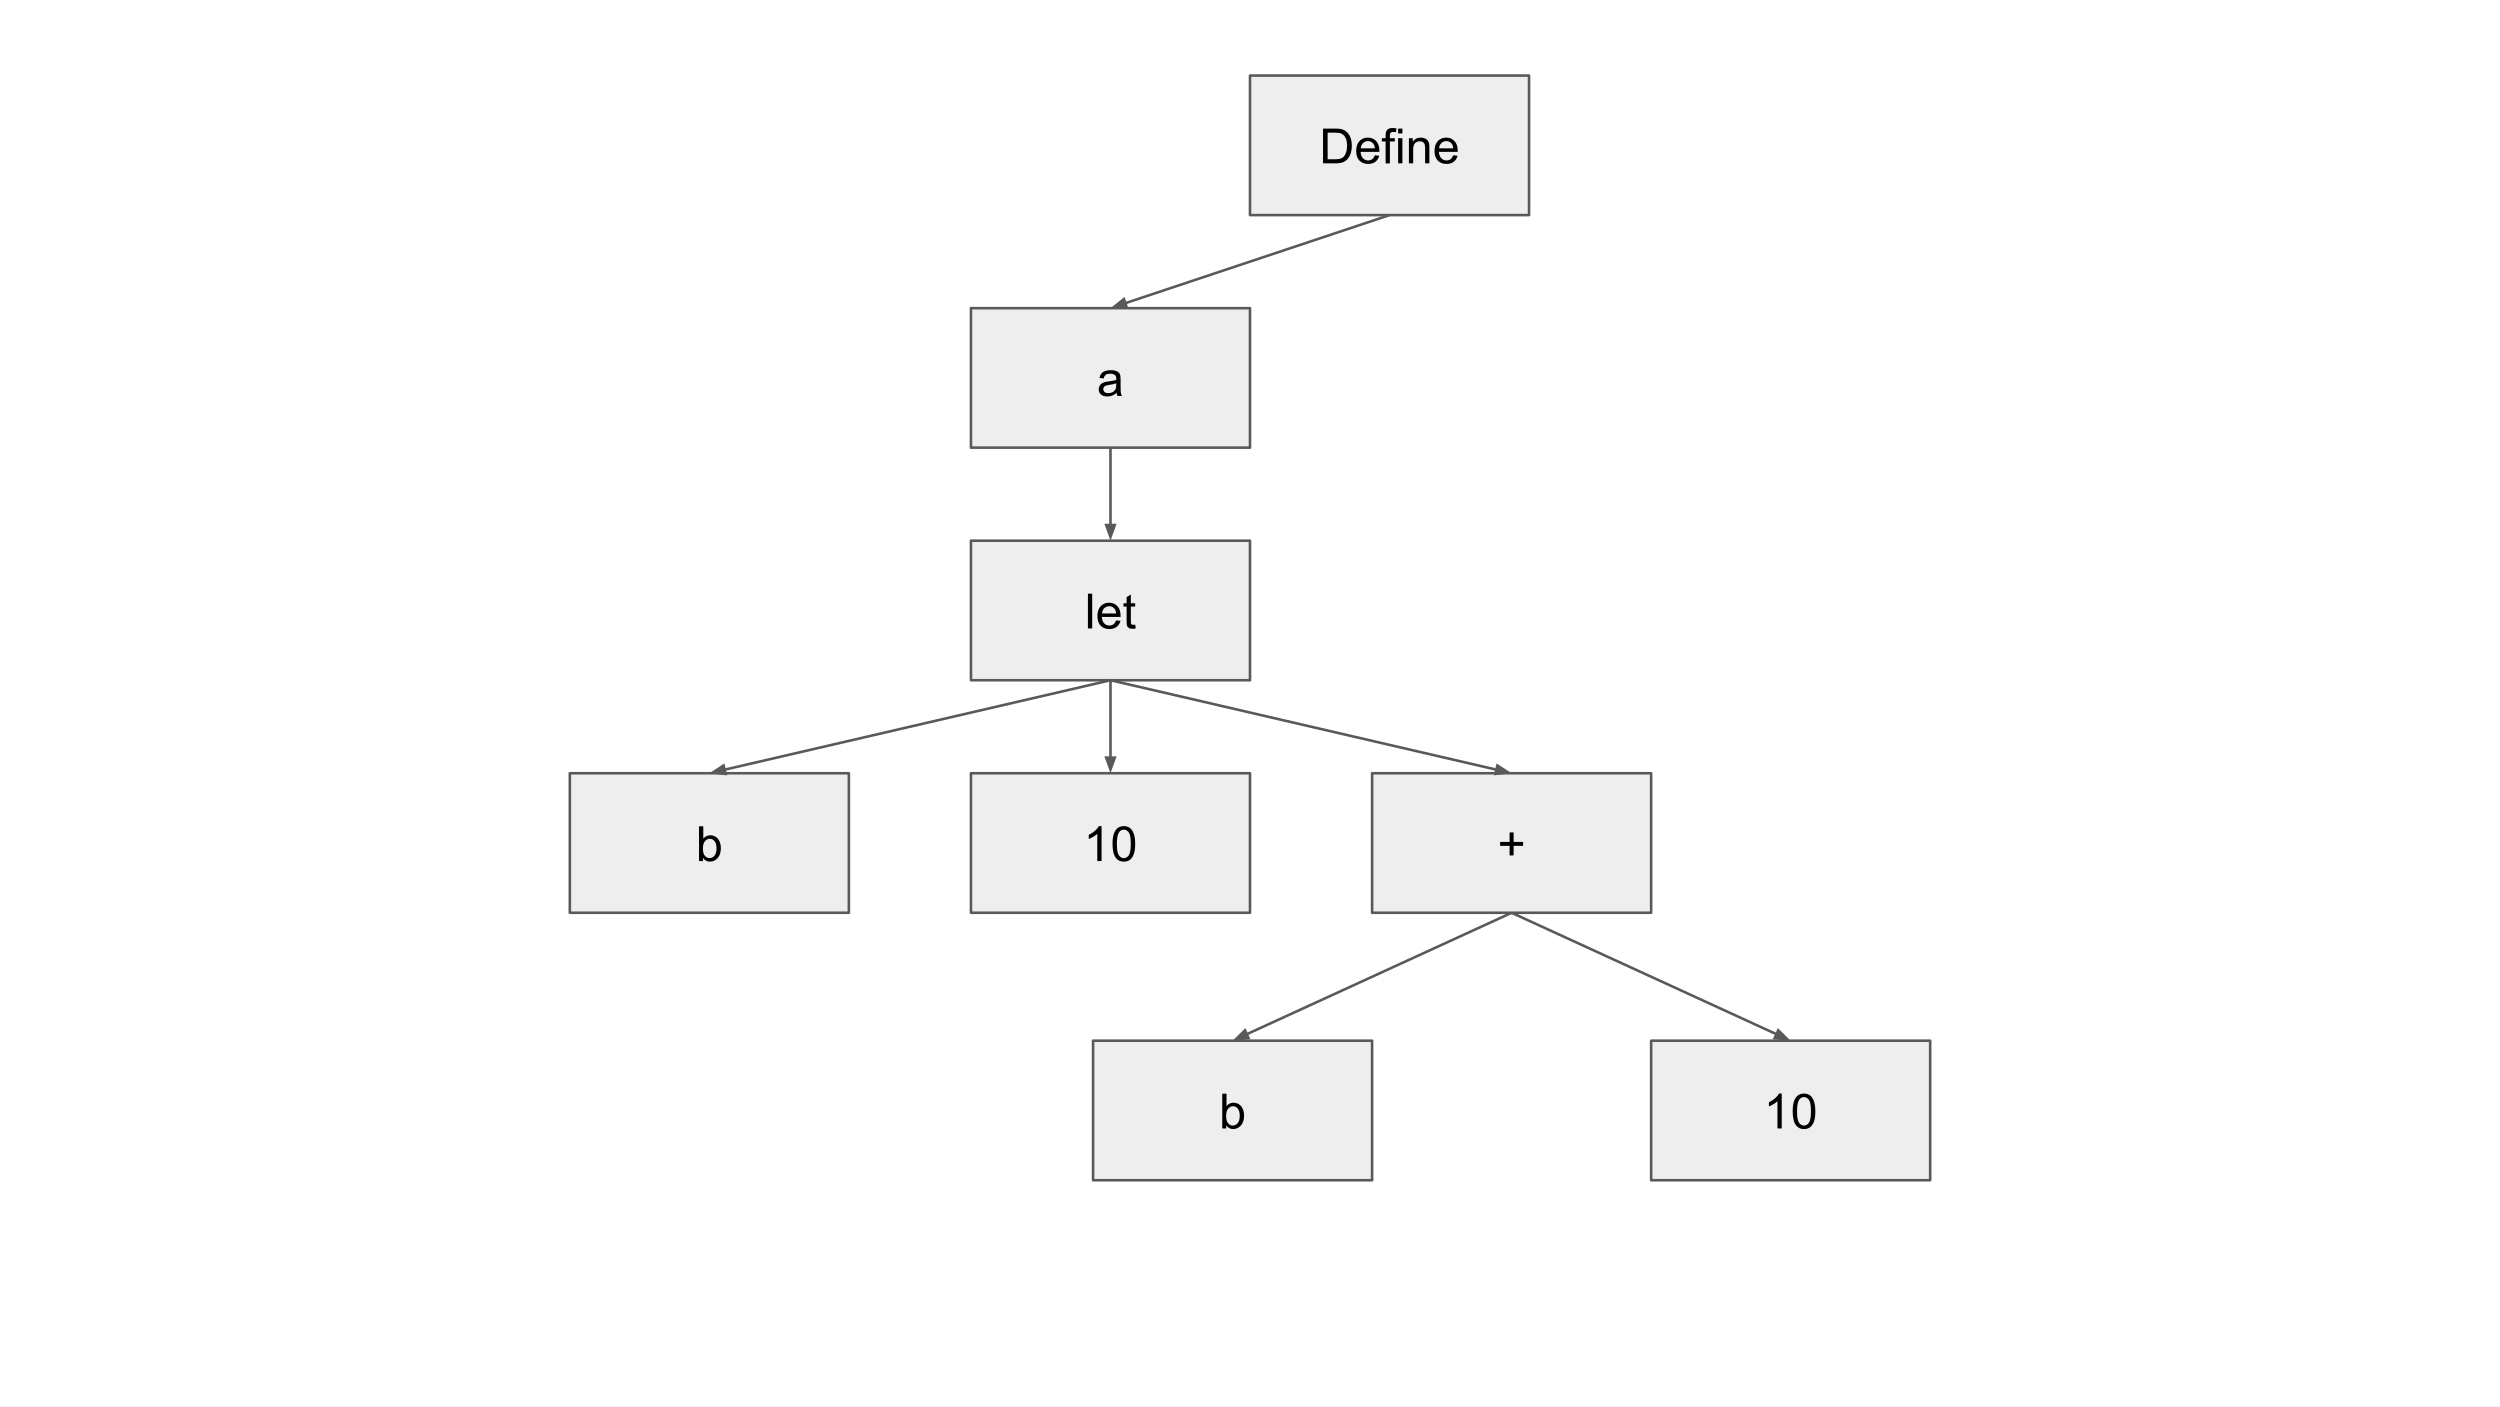
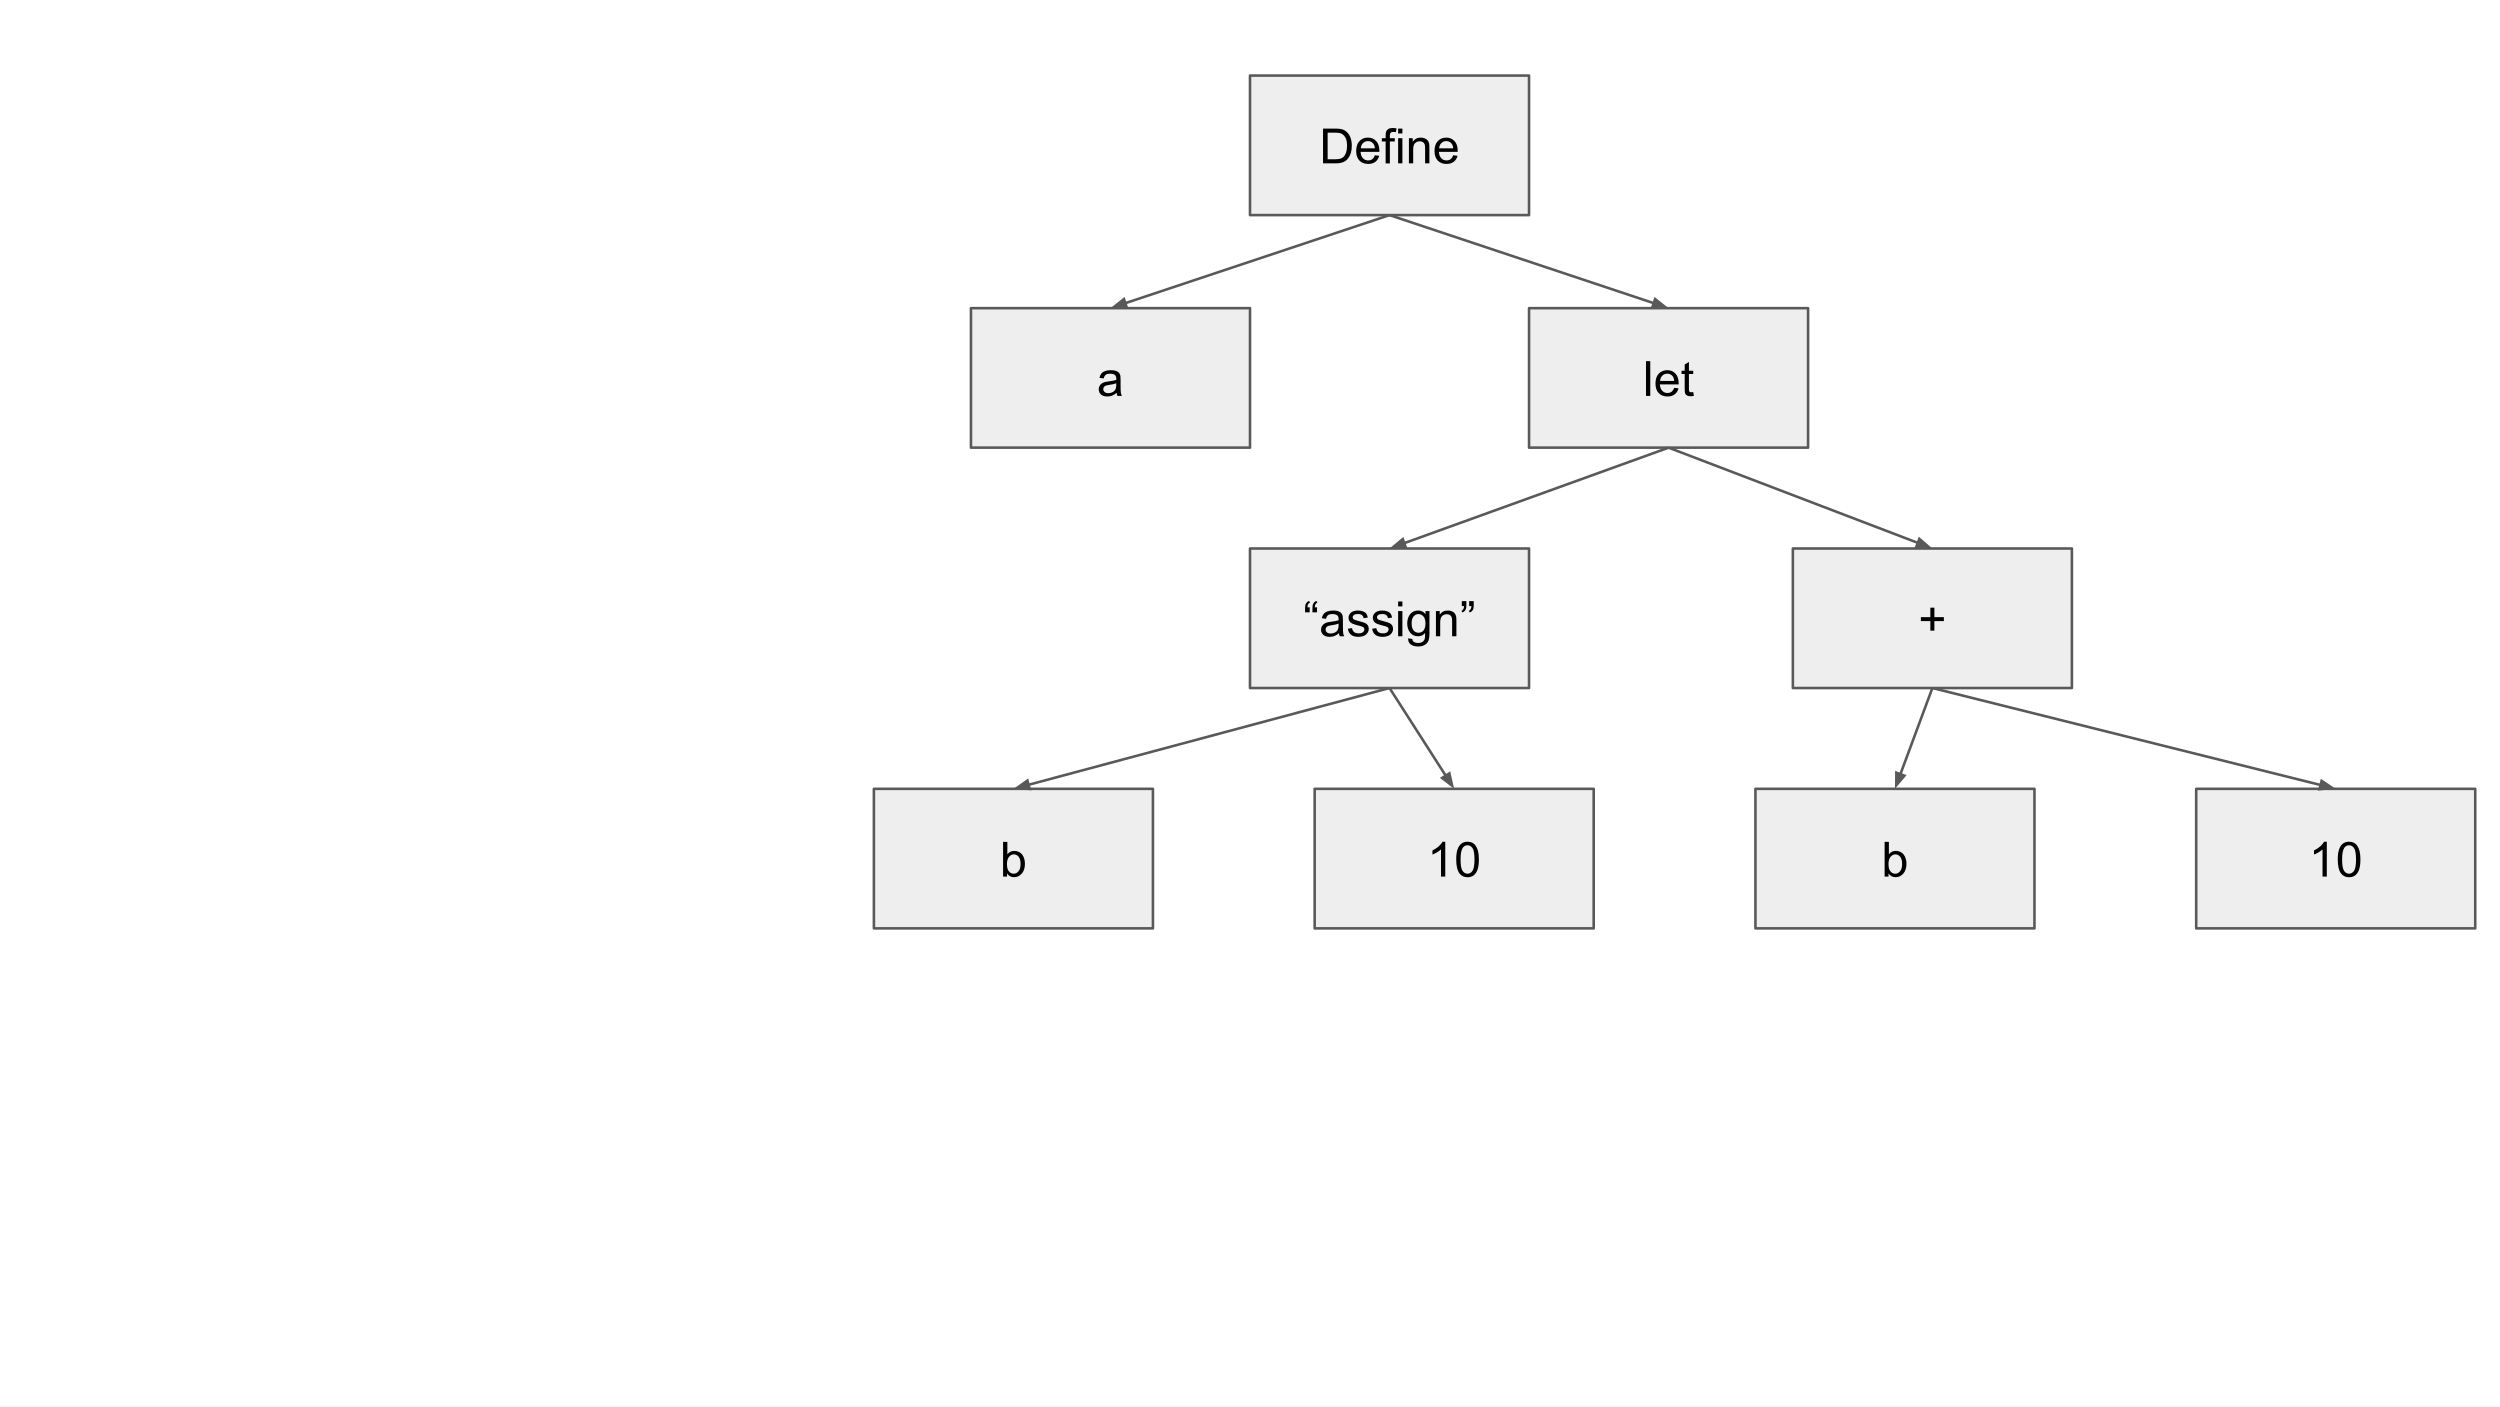
<svg xmlns="http://www.w3.org/2000/svg" version="1.1" viewBox="0.0 0.0 960.0 540.0" fill="none" stroke="none" stroke-linecap="square" stroke-miterlimit="10">
  <clipPath id="p.0">
    <path d="m0 0l960.0 0l0 540.0l-960.0 0l0 -540.0z" clip-rule="nonzero" />
  </clipPath>
  <g clip-path="url(#p.0)">
    <path fill="#ffffff" d="m0 0l960.0 0l0 540.0l-960.0 0z" fill-rule="evenodd" />
    <path fill="#eeeeee" d="m480.0 29.024l107.15 0l0 53.575l-107.15 0z" fill-rule="evenodd" />
    <path stroke="#595959" stroke-width="1.0" stroke-linejoin="round" stroke-linecap="butt" d="m480.0 29.024l107.15 0l0 53.575l-107.15 0z" fill-rule="evenodd" />
    <path fill="#000000" d="m508.048 62.731l0 -13.359l4.609 0q1.547 0 2.375 0.203q1.141 0.25 1.953 0.953q1.062 0.891 1.578 2.281q0.531 1.391 0.531 3.172q0 1.516 -0.359 2.703q-0.359 1.172 -0.922 1.938q-0.547 0.766 -1.203 1.219q-0.656 0.438 -1.594 0.672q-0.938 0.219 -2.141 0.219l-4.828 0zm1.766 -1.578l2.859 0q1.312 0 2.062 -0.234q0.75 -0.25 1.203 -0.703q0.625 -0.625 0.969 -1.688q0.359 -1.062 0.359 -2.578q0 -2.094 -0.688 -3.219q-0.688 -1.125 -1.672 -1.5q-0.703 -0.281 -2.281 -0.281l-2.813 0l0 10.203zm18.129 -1.531l1.688 0.203q-0.406 1.484 -1.484 2.312q-1.078 0.812 -2.766 0.812q-2.125 0 -3.375 -1.297q-1.234 -1.312 -1.234 -3.672q0 -2.453 1.25 -3.797q1.266 -1.344 3.266 -1.344q1.938 0 3.156 1.328q1.234 1.312 1.234 3.703q0 0.156 0 0.438l-7.219 0q0.094 1.594 0.906 2.453q0.812 0.844 2.016 0.844q0.906 0 1.547 -0.469q0.641 -0.484 1.016 -1.516zm-5.391 -2.656l5.406 0q-0.109 -1.219 -0.625 -1.828q-0.781 -0.953 -2.031 -0.953q-1.125 0 -1.906 0.766q-0.766 0.75 -0.844 2.016zm9.532 5.766l0 -8.406l-1.453 0l0 -1.266l1.453 0l0 -1.031q0 -0.969 0.172 -1.453q0.234 -0.641 0.828 -1.031q0.594 -0.391 1.672 -0.391q0.688 0 1.531 0.156l-0.25 1.438q-0.5 -0.094 -0.953 -0.094q-0.75 0 -1.062 0.328q-0.312 0.312 -0.312 1.188l0 0.891l1.891 0l0 1.266l-1.891 0l0 8.406l-1.625 0zm4.793 -11.469l0 -1.891l1.641 0l0 1.891l-1.641 0zm0 11.469l0 -9.672l1.641 0l0 9.672l-1.641 0zm4.145 0l0 -9.672l1.469 0l0 1.375q1.062 -1.594 3.078 -1.594q0.875 0 1.609 0.312q0.734 0.312 1.094 0.828q0.375 0.5 0.516 1.203q0.094 0.453 0.094 1.594l0 5.953l-1.641 0l0 -5.891q0 -1.0 -0.203 -1.484q-0.188 -0.5 -0.672 -0.797q-0.484 -0.297 -1.141 -0.297q-1.047 0 -1.812 0.672q-0.75 0.656 -0.75 2.516l0 5.281l-1.641 0zm17.001 -3.109l1.688 0.203q-0.406 1.484 -1.484 2.312q-1.078 0.812 -2.766 0.812q-2.125 0 -3.375 -1.297q-1.234 -1.312 -1.234 -3.672q0 -2.453 1.25 -3.797q1.266 -1.344 3.266 -1.344q1.938 0 3.156 1.328q1.234 1.312 1.234 3.703q0 0.156 0 0.438l-7.219 0q0.094 1.594 0.906 2.453q0.812 0.844 2.016 0.844q0.906 0 1.547 -0.469q0.641 -0.484 1.016 -1.516zm-5.391 -2.656l5.406 0q-0.109 -1.219 -0.625 -1.828q-0.781 -0.953 -2.031 -0.953q-1.125 0 -1.906 0.766q-0.766 0.75 -0.844 2.016z" fill-rule="nonzero" />
    <path fill="#eeeeee" d="m372.85 118.325l107.15 0l0 53.575l-107.15 0z" fill-rule="evenodd" />
    <path stroke="#595959" stroke-width="1.0" stroke-linejoin="round" stroke-linecap="butt" d="m372.85 118.325l107.15 0l0 53.575l-107.15 0z" fill-rule="evenodd" />
    <path fill="#000000" d="m428.784 150.845q-0.922 0.766 -1.766 1.094q-0.828 0.312 -1.797 0.312q-1.594 0 -2.453 -0.781q-0.859 -0.781 -0.859 -1.984q0 -0.719 0.328 -1.297q0.328 -0.594 0.844 -0.938q0.531 -0.359 1.188 -0.547q0.469 -0.125 1.453 -0.25q1.984 -0.234 2.922 -0.562q0.016 -0.344 0.016 -0.422q0 -1.0 -0.469 -1.422q-0.625 -0.547 -1.875 -0.547q-1.156 0 -1.703 0.406q-0.547 0.406 -0.812 1.422l-1.609 -0.219q0.219 -1.016 0.719 -1.641q0.5 -0.641 1.453 -0.984q0.953 -0.344 2.188 -0.344q1.25 0 2.016 0.297q0.781 0.281 1.141 0.734q0.375 0.438 0.516 1.109q0.078 0.422 0.078 1.516l0 2.188q0 2.281 0.109 2.891q0.109 0.594 0.406 1.156l-1.703 0q-0.266 -0.516 -0.328 -1.188zm-0.141 -3.672q-0.891 0.375 -2.672 0.625q-1.016 0.141 -1.438 0.328q-0.422 0.188 -0.656 0.531q-0.219 0.344 -0.219 0.781q0 0.656 0.5 1.094q0.5 0.438 1.453 0.438q0.938 0 1.672 -0.406q0.75 -0.422 1.094 -1.141q0.266 -0.562 0.266 -1.641l0 -0.609z" fill-rule="nonzero" />
-     <path fill="#eeeeee" d="m372.85 207.627l107.15 0l0 53.575l-107.15 0z" fill-rule="evenodd" />
-     <path stroke="#595959" stroke-width="1.0" stroke-linejoin="round" stroke-linecap="butt" d="m372.85 207.627l107.15 0l0 53.575l-107.15 0z" fill-rule="evenodd" />
-     <path fill="#000000" d="m417.761 241.335l0 -13.359l1.641 0l0 13.359l-1.641 0zm10.817 -3.109l1.688 0.203q-0.406 1.484 -1.484 2.312q-1.078 0.812 -2.766 0.812q-2.125 0 -3.375 -1.297q-1.234 -1.312 -1.234 -3.672q0 -2.453 1.25 -3.797q1.266 -1.344 3.266 -1.344q1.938 0 3.156 1.328q1.234 1.312 1.234 3.703q0 0.156 0 0.438l-7.219 0q0.094 1.594 0.906 2.453q0.812 0.844 2.016 0.844q0.906 0 1.547 -0.469q0.641 -0.484 1.016 -1.516zm-5.391 -2.656l5.406 0q-0.109 -1.219 -0.625 -1.828q-0.781 -0.953 -2.031 -0.953q-1.125 0 -1.906 0.766q-0.766 0.75 -0.844 2.016zm12.719 4.297l0.234 1.453q-0.688 0.141 -1.234 0.141q-0.891 0 -1.391 -0.281q-0.484 -0.281 -0.688 -0.734q-0.203 -0.469 -0.203 -1.938l0 -5.578l-1.203 0l0 -1.266l1.203 0l0 -2.391l1.625 -0.984l0 3.375l1.656 0l0 1.266l-1.656 0l0 5.672q0 0.688 0.078 0.891q0.094 0.203 0.281 0.328q0.203 0.109 0.578 0.109q0.266 0 0.719 -0.062z" fill-rule="nonzero" />
-     <path fill="#eeeeee" d="m218.816 296.929l107.15 0l0 53.575l-107.15 0z" fill-rule="evenodd" />
-     <path stroke="#595959" stroke-width="1.0" stroke-linejoin="round" stroke-linecap="butt" d="m218.816 296.929l107.15 0l0 53.575l-107.15 0z" fill-rule="evenodd" />
-     <path fill="#000000" d="m269.938 330.637l-1.516 0l0 -13.359l1.641 0l0 4.766q1.047 -1.297 2.656 -1.297q0.891 0 1.688 0.359q0.797 0.359 1.312 1.016q0.516 0.641 0.797 1.562q0.297 0.922 0.297 1.969q0 2.484 -1.234 3.844q-1.219 1.359 -2.953 1.359q-1.703 0 -2.688 -1.438l0 1.219zm-0.016 -4.906q0 1.734 0.484 2.516q0.766 1.266 2.094 1.266q1.078 0 1.859 -0.938q0.781 -0.938 0.781 -2.781q0 -1.891 -0.75 -2.797q-0.75 -0.906 -1.828 -0.906q-1.062 0 -1.859 0.938q-0.781 0.938 -0.781 2.703z" fill-rule="nonzero" />
-     <path fill="#eeeeee" d="m372.85 296.929l107.15 0l0 53.575l-107.15 0z" fill-rule="evenodd" />
-     <path stroke="#595959" stroke-width="1.0" stroke-linejoin="round" stroke-linecap="butt" d="m372.85 296.929l107.15 0l0 53.575l-107.15 0z" fill-rule="evenodd" />
-     <path fill="#000000" d="m423.003 330.637l-1.641 0l0 -10.453q-0.594 0.562 -1.562 1.141q-0.953 0.562 -1.719 0.844l0 -1.594q1.375 -0.641 2.406 -1.562q1.031 -0.922 1.453 -1.781l1.062 0l0 13.406zm4.204 -6.594q0 -2.359 0.484 -3.797q0.484 -1.453 1.438 -2.234q0.969 -0.781 2.422 -0.781q1.078 0 1.891 0.438q0.812 0.422 1.328 1.25q0.531 0.812 0.828 1.984q0.312 1.156 0.312 3.141q0 2.359 -0.484 3.812q-0.484 1.438 -1.453 2.234q-0.953 0.781 -2.422 0.781q-1.922 0 -3.031 -1.391q-1.312 -1.672 -1.312 -5.438zm1.672 0q0 3.297 0.766 4.391q0.781 1.078 1.906 1.078q1.141 0 1.906 -1.094q0.766 -1.094 0.766 -4.375q0 -3.297 -0.766 -4.375q-0.766 -1.078 -1.922 -1.078q-1.125 0 -1.797 0.953q-0.859 1.219 -0.859 4.5z" fill-rule="nonzero" />
-     <path fill="#eeeeee" d="m526.885 296.929l107.15 0l0 53.575l-107.15 0z" fill-rule="evenodd" />
-     <path stroke="#595959" stroke-width="1.0" stroke-linejoin="round" stroke-linecap="butt" d="m526.885 296.929l107.15 0l0 53.575l-107.15 0z" fill-rule="evenodd" />
-     <path fill="#000000" d="m579.684 328.48l0 -3.672l-3.641 0l0 -1.516l3.641 0l0 -3.641l1.547 0l0 3.641l3.641 0l0 1.516l-3.641 0l0 3.672l-1.547 0z" fill-rule="nonzero" />
-     <path fill="#eeeeee" d="m419.735 399.627l107.15 0l0 53.575l-107.15 0z" fill-rule="evenodd" />
-     <path stroke="#595959" stroke-width="1.0" stroke-linejoin="round" stroke-linecap="butt" d="m419.735 399.627l107.15 0l0 53.575l-107.15 0z" fill-rule="evenodd" />
-     <path fill="#000000" d="m470.856 433.335l-1.516 0l0 -13.359l1.641 0l0 4.766q1.047 -1.297 2.656 -1.297q0.891 0 1.688 0.359q0.797 0.359 1.312 1.016q0.516 0.641 0.797 1.562q0.297 0.922 0.297 1.969q0 2.484 -1.234 3.844q-1.219 1.359 -2.953 1.359q-1.703 0 -2.688 -1.438l0 1.219zm-0.016 -4.906q0 1.734 0.484 2.516q0.766 1.266 2.094 1.266q1.078 0 1.859 -0.938q0.781 -0.938 0.781 -2.781q0 -1.891 -0.75 -2.797q-0.75 -0.906 -1.828 -0.906q-1.062 0 -1.859 0.938q-0.781 0.938 -0.781 2.703z" fill-rule="nonzero" />
-     <path fill="#eeeeee" d="m634.034 399.627l107.15 0l0 53.575l-107.15 0z" fill-rule="evenodd" />
-     <path stroke="#595959" stroke-width="1.0" stroke-linejoin="round" stroke-linecap="butt" d="m634.034 399.627l107.15 0l0 53.575l-107.15 0z" fill-rule="evenodd" />
-     <path fill="#000000" d="m684.186 433.335l-1.641 0l0 -10.453q-0.594 0.562 -1.562 1.141q-0.953 0.562 -1.719 0.844l0 -1.594q1.375 -0.641 2.406 -1.562q1.031 -0.922 1.453 -1.781l1.062 0l0 13.406zm4.204 -6.594q0 -2.359 0.484 -3.797q0.484 -1.453 1.438 -2.234q0.969 -0.781 2.422 -0.781q1.078 0 1.891 0.438q0.812 0.422 1.328 1.25q0.531 0.812 0.828 1.984q0.312 1.156 0.312 3.141q0 2.359 -0.484 3.812q-0.484 1.438 -1.453 2.234q-0.953 0.781 -2.422 0.781q-1.922 0 -3.031 -1.391q-1.312 -1.672 -1.312 -5.438zm1.672 0q0 3.297 0.766 4.391q0.781 1.078 1.906 1.078q1.141 0 1.906 -1.094q0.766 -1.094 0.766 -4.375q0 -3.297 -0.766 -4.375q-0.766 -1.078 -1.922 -1.078q-1.125 0 -1.797 0.953q-0.859 1.219 -0.859 4.5z" fill-rule="nonzero" />
+     <path fill="#eeeeee" d="m587.15 118.325l107.15 0l0 53.575l-107.15 0z" fill-rule="evenodd" />
+     <path stroke="#595959" stroke-width="1.0" stroke-linejoin="round" stroke-linecap="butt" d="m587.15 118.325l107.15 0l0 53.575l-107.15 0z" fill-rule="evenodd" />
+     <path fill="#000000" d="m632.06 152.033l0 -13.359l1.641 0l0 13.359l-1.641 0zm10.817 -3.109l1.688 0.203q-0.406 1.484 -1.484 2.312q-1.078 0.812 -2.766 0.812q-2.125 0 -3.375 -1.297q-1.234 -1.312 -1.234 -3.672q0 -2.453 1.25 -3.797q1.266 -1.344 3.266 -1.344q1.938 0 3.156 1.328q1.234 1.312 1.234 3.703q0 0.156 0 0.438l-7.219 0q0.094 1.594 0.906 2.453q0.812 0.844 2.016 0.844q0.906 0 1.547 -0.469q0.641 -0.484 1.016 -1.516zm-5.391 -2.656l5.406 0q-0.109 -1.219 -0.625 -1.828q-0.781 -0.953 -2.031 -0.953q-1.125 0 -1.906 0.766q-0.766 0.75 -0.844 2.016zm12.719 4.297l0.234 1.453q-0.688 0.141 -1.234 0.141q-0.891 0 -1.391 -0.281q-0.484 -0.281 -0.688 -0.734q-0.203 -0.469 -0.203 -1.938l0 -5.578l-1.203 0l0 -1.266l1.203 0l0 -2.391l1.625 -0.984l0 3.375l1.656 0l0 1.266l-1.656 0l0 5.672q0 0.688 0.078 0.891q0.094 0.203 0.281 0.328q0.203 0.109 0.578 0.109q0.266 0 0.719 -0.062z" fill-rule="nonzero" />
+     <path fill="#eeeeee" d="m480.0 210.622l107.15 0l0 53.575l-107.15 0z" fill-rule="evenodd" />
+     <path stroke="#595959" stroke-width="1.0" stroke-linejoin="round" stroke-linecap="butt" d="m480.0 210.622l107.15 0l0 53.575l-107.15 0z" fill-rule="evenodd" />
+     <path fill="#000000" d="m502.914 233.22l0 1.906l-1.766 0l0 -1.516q0 -1.219 0.297 -1.766q0.391 -0.719 1.219 -1.094l0.391 0.641q-0.5 0.203 -0.734 0.625q-0.234 0.406 -0.266 1.203l0.859 0zm2.828 0l0 1.906l-1.766 0l0 -1.516q0 -1.219 0.297 -1.766q0.375 -0.719 1.203 -1.094l0.406 0.641q-0.5 0.203 -0.734 0.625q-0.234 0.406 -0.266 1.203l0.859 0zm8.416 9.922q-0.922 0.766 -1.766 1.094q-0.828 0.312 -1.797 0.312q-1.594 0 -2.453 -0.781q-0.859 -0.781 -0.859 -1.984q0 -0.719 0.328 -1.297q0.328 -0.594 0.844 -0.938q0.531 -0.359 1.188 -0.547q0.469 -0.125 1.453 -0.25q1.984 -0.234 2.922 -0.562q0.016 -0.344 0.016 -0.422q0 -1.0 -0.469 -1.422q-0.625 -0.547 -1.875 -0.547q-1.156 0 -1.703 0.406q-0.547 0.406 -0.812 1.422l-1.609 -0.219q0.219 -1.016 0.719 -1.641q0.5 -0.641 1.453 -0.984q0.953 -0.344 2.188 -0.344q1.25 0 2.016 0.297q0.781 0.281 1.141 0.734q0.375 0.438 0.516 1.109q0.078 0.422 0.078 1.516l0 2.188q0 2.281 0.109 2.891q0.109 0.594 0.406 1.156l-1.703 0q-0.266 -0.516 -0.328 -1.188zm-0.141 -3.672q-0.891 0.375 -2.672 0.625q-1.016 0.141 -1.438 0.328q-0.422 0.188 -0.656 0.531q-0.219 0.344 -0.219 0.781q0 0.656 0.5 1.094q0.5 0.438 1.453 0.438q0.938 0 1.672 -0.406q0.75 -0.422 1.094 -1.141q0.266 -0.562 0.266 -1.641l0 -0.609zm3.548 1.969l1.625 -0.25q0.125 0.969 0.75 1.5q0.625 0.516 1.75 0.516q1.125 0 1.672 -0.453q0.547 -0.469 0.547 -1.094q0 -0.547 -0.484 -0.875q-0.328 -0.219 -1.672 -0.547q-1.812 -0.469 -2.516 -0.797q-0.688 -0.328 -1.047 -0.906q-0.359 -0.594 -0.359 -1.312q0 -0.641 0.297 -1.188q0.297 -0.562 0.812 -0.922q0.375 -0.281 1.031 -0.469q0.672 -0.203 1.422 -0.203q1.141 0 2.0 0.328q0.859 0.328 1.266 0.891q0.422 0.562 0.578 1.5l-1.609 0.219q-0.109 -0.75 -0.641 -1.172q-0.516 -0.422 -1.469 -0.422q-1.141 0 -1.625 0.375q-0.469 0.375 -0.469 0.875q0 0.312 0.188 0.578q0.203 0.266 0.641 0.438q0.234 0.094 1.438 0.422q1.75 0.453 2.438 0.75q0.688 0.297 1.078 0.859q0.391 0.562 0.391 1.406q0 0.828 -0.484 1.547q-0.469 0.719 -1.375 1.125q-0.906 0.391 -2.047 0.391q-1.875 0 -2.875 -0.781q-0.984 -0.781 -1.25 -2.328zm9.328 0l1.625 -0.25q0.125 0.969 0.75 1.5q0.625 0.516 1.75 0.516q1.125 0 1.672 -0.453q0.547 -0.469 0.547 -1.094q0 -0.547 -0.484 -0.875q-0.328 -0.219 -1.672 -0.547q-1.812 -0.469 -2.516 -0.797q-0.688 -0.328 -1.047 -0.906q-0.359 -0.594 -0.359 -1.312q0 -0.641 0.297 -1.188q0.297 -0.562 0.812 -0.922q0.375 -0.281 1.031 -0.469q0.672 -0.203 1.422 -0.203q1.141 0 2.0 0.328q0.859 0.328 1.266 0.891q0.422 0.562 0.578 1.5l-1.609 0.219q-0.109 -0.75 -0.641 -1.172q-0.516 -0.422 -1.469 -0.422q-1.141 0 -1.625 0.375q-0.469 0.375 -0.469 0.875q0 0.312 0.188 0.578q0.203 0.266 0.641 0.438q0.234 0.094 1.438 0.422q1.75 0.453 2.438 0.75q0.688 0.297 1.078 0.859q0.391 0.562 0.391 1.406q0 0.828 -0.484 1.547q-0.469 0.719 -1.375 1.125q-0.906 0.391 -2.047 0.391q-1.875 0 -2.875 -0.781q-0.984 -0.781 -1.25 -2.328zm9.984 -8.578l0 -1.891l1.641 0l0 1.891l-1.641 0zm0 11.469l0 -9.672l1.641 0l0 9.672l-1.641 0zm3.832 0.797l1.594 0.234q0.109 0.75 0.562 1.078q0.609 0.453 1.672 0.453q1.141 0 1.75 -0.453q0.625 -0.453 0.844 -1.266q0.125 -0.5 0.109 -2.109q-1.062 1.266 -2.672 1.266q-2.0 0 -3.094 -1.438q-1.094 -1.438 -1.094 -3.453q0 -1.391 0.5 -2.562q0.516 -1.172 1.453 -1.797q0.953 -0.641 2.25 -0.641q1.703 0 2.812 1.375l0 -1.156l1.516 0l0 8.359q0 2.266 -0.469 3.203q-0.453 0.938 -1.453 1.484q-0.984 0.547 -2.453 0.547q-1.719 0 -2.797 -0.781q-1.062 -0.766 -1.031 -2.344zm1.359 -5.812q0 1.906 0.75 2.781q0.766 0.875 1.906 0.875q1.125 0 1.891 -0.859q0.766 -0.875 0.766 -2.734q0 -1.781 -0.797 -2.672q-0.781 -0.906 -1.891 -0.906q-1.094 0 -1.859 0.891q-0.766 0.875 -0.766 2.625zm9.329 5.016l0 -9.672l1.469 0l0 1.375q1.062 -1.594 3.078 -1.594q0.875 0 1.609 0.312q0.734 0.312 1.094 0.828q0.375 0.5 0.516 1.203q0.094 0.453 0.094 1.594l0 5.953l-1.641 0l0 -5.891q0 -1.0 -0.203 -1.484q-0.188 -0.5 -0.672 -0.797q-0.484 -0.297 -1.141 -0.297q-1.047 0 -1.812 0.672q-0.75 0.656 -0.75 2.516l0 5.281l-1.641 0zm9.938 -11.594l0 -1.891l1.75 0l0 1.5q0 1.219 -0.281 1.75q-0.391 0.75 -1.219 1.109l-0.406 -0.641q0.5 -0.203 0.734 -0.625q0.25 -0.438 0.281 -1.203l-0.859 0zm2.812 0l0 -1.891l1.766 0l0 1.5q0 1.219 -0.281 1.75q-0.391 0.75 -1.219 1.109l-0.406 -0.641q0.5 -0.203 0.734 -0.625q0.25 -0.438 0.266 -1.203l-0.859 0z" fill-rule="nonzero" />
+     <path fill="#eeeeee" d="m504.831 302.919l107.15 0l0 53.575l-107.15 0z" fill-rule="evenodd" />
+     <path stroke="#595959" stroke-width="1.0" stroke-linejoin="round" stroke-linecap="butt" d="m504.831 302.919l107.15 0l0 53.575l-107.15 0z" fill-rule="evenodd" />
+     <path fill="#000000" d="m554.983 336.626l-1.641 0l0 -10.453q-0.594 0.562 -1.562 1.141q-0.953 0.562 -1.719 0.844l0 -1.594q1.375 -0.641 2.406 -1.562q1.031 -0.922 1.453 -1.781l1.062 0l0 13.406zm4.204 -6.594q0 -2.359 0.484 -3.797q0.484 -1.453 1.438 -2.234q0.969 -0.781 2.422 -0.781q1.078 0 1.891 0.438q0.812 0.422 1.328 1.25q0.531 0.812 0.828 1.984q0.312 1.156 0.312 3.141q0 2.359 -0.484 3.812q-0.484 1.438 -1.453 2.234q-0.953 0.781 -2.422 0.781q-1.922 0 -3.031 -1.391q-1.312 -1.672 -1.312 -5.438zm1.672 0q0 3.297 0.766 4.391q0.781 1.078 1.906 1.078q1.141 0 1.906 -1.094q0.766 -1.094 0.766 -4.375q0 -3.297 -0.766 -4.375q-0.766 -1.078 -1.922 -1.078q-1.125 0 -1.797 0.953q-0.859 1.219 -0.859 4.5z" fill-rule="nonzero" />
+     <path fill="#eeeeee" d="m688.457 210.622l107.15 0l0 53.575l-107.15 0z" fill-rule="evenodd" />
+     <path stroke="#595959" stroke-width="1.0" stroke-linejoin="round" stroke-linecap="butt" d="m688.457 210.622l107.15 0l0 53.575l-107.15 0z" fill-rule="evenodd" />
+     <path fill="#000000" d="m741.256 242.173l0 -3.672l-3.641 0l0 -1.516l3.641 0l0 -3.641l1.547 0l0 3.641l3.641 0l0 1.516l-3.641 0l0 3.672l-1.547 0z" fill-rule="nonzero" />
+     <path fill="#eeeeee" d="m674.085 302.919l107.15 0l0 53.575l-107.15 0z" fill-rule="evenodd" />
+     <path stroke="#595959" stroke-width="1.0" stroke-linejoin="round" stroke-linecap="butt" d="m674.085 302.919l107.15 0l0 53.575l-107.15 0z" fill-rule="evenodd" />
+     <path fill="#000000" d="m725.207 336.626l-1.516 0l0 -13.359l1.641 0l0 4.766q1.047 -1.297 2.656 -1.297q0.891 0 1.688 0.359q0.797 0.359 1.312 1.016q0.516 0.641 0.797 1.562q0.297 0.922 0.297 1.969q0 2.484 -1.234 3.844q-1.219 1.359 -2.953 1.359q-1.703 0 -2.688 -1.438l0 1.219zm-0.016 -4.906q0 1.734 0.484 2.516q0.766 1.266 2.094 1.266q1.078 0 1.859 -0.938q0.781 -0.938 0.781 -2.781q0 -1.891 -0.75 -2.797q-0.75 -0.906 -1.828 -0.906q-1.062 0 -1.859 0.938q-0.781 0.938 -0.781 2.703z" fill-rule="nonzero" />
+     <path fill="#eeeeee" d="m843.341 302.919l107.15 0l0 53.575l-107.15 0z" fill-rule="evenodd" />
+     <path stroke="#595959" stroke-width="1.0" stroke-linejoin="round" stroke-linecap="butt" d="m843.341 302.919l107.15 0l0 53.575l-107.15 0z" fill-rule="evenodd" />
+     <path fill="#000000" d="m893.493 336.626l-1.641 0l0 -10.453q-0.594 0.562 -1.562 1.141q-0.953 0.562 -1.719 0.844l0 -1.594q1.375 -0.641 2.406 -1.562q1.031 -0.922 1.453 -1.781l1.062 0l0 13.406zm4.204 -6.594q0 -2.359 0.484 -3.797q0.484 -1.453 1.438 -2.234q0.969 -0.781 2.422 -0.781q1.078 0 1.891 0.438q0.812 0.422 1.328 1.25q0.531 0.812 0.828 1.984q0.312 1.156 0.312 3.141q0 2.359 -0.484 3.812q-0.484 1.438 -1.453 2.234q-0.953 0.781 -2.422 0.781q-1.922 0 -3.031 -1.391q-1.312 -1.672 -1.312 -5.438zm1.672 0q0 3.297 0.766 4.391q0.781 1.078 1.906 1.078q1.141 0 1.906 -1.094q0.766 -1.094 0.766 -4.375q0 -3.297 -0.766 -4.375q-0.766 -1.078 -1.922 -1.078q-1.125 0 -1.797 0.953q-0.859 1.219 -0.859 4.5z" fill-rule="nonzero" />
    <path fill="#000000" fill-opacity="0.0" d="m533.575 82.598l-107.15 35.717" fill-rule="evenodd" />
    <path stroke="#595959" stroke-width="1.0" stroke-linejoin="round" stroke-linecap="butt" d="m533.575 82.598l-101.458 33.819" fill-rule="evenodd" />
    <path fill="#595959" stroke="#595959" stroke-width="1.0" stroke-linecap="butt" d="m431.595 114.851l-3.783 3.002l4.828 0.132z" fill-rule="evenodd" />
-     <path fill="#000000" fill-opacity="0.0" d="m426.425 171.9l0 35.717" fill-rule="evenodd" />
-     <path stroke="#595959" stroke-width="1.0" stroke-linejoin="round" stroke-linecap="butt" d="m426.425 171.9l0 29.717" fill-rule="evenodd" />
-     <path fill="#595959" stroke="#595959" stroke-width="1.0" stroke-linecap="butt" d="m424.773 201.617l1.652 4.538l1.652 -4.538z" fill-rule="evenodd" />
-     <path fill="#000000" fill-opacity="0.0" d="m426.425 261.202l-154.047 35.717" fill-rule="evenodd" />
-     <path stroke="#595959" stroke-width="1.0" stroke-linejoin="round" stroke-linecap="butt" d="m426.425 261.202l-148.202 34.361" fill-rule="evenodd" />
-     <path fill="#595959" stroke="#595959" stroke-width="1.0" stroke-linecap="butt" d="m277.85 293.954l-4.048 2.634l4.794 0.584z" fill-rule="evenodd" />
-     <path fill="#000000" fill-opacity="0.0" d="m426.425 261.202l0 35.717" fill-rule="evenodd" />
-     <path stroke="#595959" stroke-width="1.0" stroke-linejoin="round" stroke-linecap="butt" d="m426.425 261.202l0 29.717" fill-rule="evenodd" />
-     <path fill="#595959" stroke="#595959" stroke-width="1.0" stroke-linecap="butt" d="m424.773 290.919l1.652 4.538l1.652 -4.538z" fill-rule="evenodd" />
-     <path fill="#000000" fill-opacity="0.0" d="m426.425 261.202l154.047 35.717" fill-rule="evenodd" />
-     <path stroke="#595959" stroke-width="1.0" stroke-linejoin="round" stroke-linecap="butt" d="m426.425 261.202l148.202 34.361" fill-rule="evenodd" />
-     <path fill="#595959" stroke="#595959" stroke-width="1.0" stroke-linecap="butt" d="m574.254 297.173l4.794 -0.584l-4.048 -2.634z" fill-rule="evenodd" />
-     <path fill="#000000" fill-opacity="0.0" d="m580.459 350.504l-107.15 49.134" fill-rule="evenodd" />
-     <path stroke="#595959" stroke-width="1.0" stroke-linejoin="round" stroke-linecap="butt" d="m580.459 350.504l-101.696 46.633" fill-rule="evenodd" />
-     <path fill="#595959" stroke="#595959" stroke-width="1.0" stroke-linecap="butt" d="m478.075 395.635l-3.437 3.393l4.814 -0.39z" fill-rule="evenodd" />
-     <path fill="#000000" fill-opacity="0.0" d="m580.459 350.504l107.15 49.134" fill-rule="evenodd" />
-     <path stroke="#595959" stroke-width="1.0" stroke-linejoin="round" stroke-linecap="butt" d="m580.459 350.504l101.696 46.633" fill-rule="evenodd" />
-     <path fill="#595959" stroke="#595959" stroke-width="1.0" stroke-linecap="butt" d="m681.466 398.638l4.814 0.39l-3.437 -3.393z" fill-rule="evenodd" />
+     <path fill="#000000" fill-opacity="0.0" d="m640.724 171.9l101.323 38.709" fill-rule="evenodd" />
+     <path stroke="#595959" stroke-width="1.0" stroke-linejoin="round" stroke-linecap="butt" d="m640.724 171.9l95.718 36.567" fill-rule="evenodd" />
+     <path fill="#595959" stroke="#595959" stroke-width="1.0" stroke-linecap="butt" d="m735.853 210.011l4.829 0.077l-3.65 -3.163z" fill-rule="evenodd" />
+     <path fill="#000000" fill-opacity="0.0" d="m742.032 264.197l-14.362 38.709" fill-rule="evenodd" />
+     <path stroke="#595959" stroke-width="1.0" stroke-linejoin="round" stroke-linecap="butt" d="m742.032 264.197l-12.275 33.083" fill-rule="evenodd" />
+     <path fill="#595959" stroke="#595959" stroke-width="1.0" stroke-linecap="butt" d="m728.208 296.706l-0.03 4.829l3.127 -3.68z" fill-rule="evenodd" />
+     <path fill="#000000" fill-opacity="0.0" d="m742.032 264.197l154.898 38.709" fill-rule="evenodd" />
+     <path stroke="#595959" stroke-width="1.0" stroke-linejoin="round" stroke-linecap="butt" d="m742.032 264.197l149.077 37.254" fill-rule="evenodd" />
+     <path fill="#595959" stroke="#595959" stroke-width="1.0" stroke-linecap="butt" d="m890.708 303.053l4.803 -0.502l-4.002 -2.703z" fill-rule="evenodd" />
+     <path fill="#eeeeee" d="m335.577 302.919l107.15 0l0 53.575l-107.15 0z" fill-rule="evenodd" />
+     <path stroke="#595959" stroke-width="1.0" stroke-linejoin="round" stroke-linecap="butt" d="m335.577 302.919l107.15 0l0 53.575l-107.15 0z" fill-rule="evenodd" />
+     <path fill="#000000" d="m386.699 336.626l-1.516 0l0 -13.359l1.641 0l0 4.766q1.047 -1.297 2.656 -1.297q0.891 0 1.688 0.359q0.797 0.359 1.312 1.016q0.516 0.641 0.797 1.562q0.297 0.922 0.297 1.969q0 2.484 -1.234 3.844q-1.219 1.359 -2.953 1.359q-1.703 0 -2.688 -1.438l0 1.219zm-0.016 -4.906q0 1.734 0.484 2.516q0.766 1.266 2.094 1.266q1.078 0 1.859 -0.938q0.781 -0.938 0.781 -2.781q0 -1.891 -0.75 -2.797q-0.75 -0.906 -1.828 -0.906q-1.062 0 -1.859 0.938q-0.781 0.938 -0.781 2.703z" fill-rule="nonzero" />
+     <path fill="#000000" fill-opacity="0.0" d="m533.575 82.598l107.15 35.717" fill-rule="evenodd" />
+     <path stroke="#595959" stroke-width="1.0" stroke-linejoin="round" stroke-linecap="butt" d="m533.575 82.598l101.457 33.819" fill-rule="evenodd" />
+     <path fill="#595959" stroke="#595959" stroke-width="1.0" stroke-linecap="butt" d="m634.51 117.985l4.828 -0.132l-3.783 -3.002z" fill-rule="evenodd" />
+     <path fill="#000000" fill-opacity="0.0" d="m640.724 171.9l-107.15 38.709" fill-rule="evenodd" />
+     <path stroke="#595959" stroke-width="1.0" stroke-linejoin="round" stroke-linecap="butt" d="m640.724 171.9l-101.507 36.67" fill-rule="evenodd" />
+     <path fill="#595959" stroke="#595959" stroke-width="1.0" stroke-linecap="butt" d="m538.657 207.017l-3.707 3.095l4.829 0.012z" fill-rule="evenodd" />
+     <path fill="#000000" fill-opacity="0.0" d="m533.575 264.197l-144.409 38.709" fill-rule="evenodd" />
+     <path stroke="#595959" stroke-width="1.0" stroke-linejoin="round" stroke-linecap="butt" d="m533.575 264.197l-138.614 37.155" fill-rule="evenodd" />
+     <path fill="#595959" stroke="#595959" stroke-width="1.0" stroke-linecap="butt" d="m394.533 299.757l-3.956 2.77l4.811 0.42z" fill-rule="evenodd" />
+     <path fill="#000000" fill-opacity="0.0" d="m533.575 264.197l24.819 38.709" fill-rule="evenodd" />
+     <path stroke="#595959" stroke-width="1.0" stroke-linejoin="round" stroke-linecap="butt" d="m533.575 264.197l21.58 33.658" fill-rule="evenodd" />
+     <path fill="#595959" stroke="#595959" stroke-width="1.0" stroke-linecap="butt" d="m553.765 298.746l3.84 2.929l-1.059 -4.712z" fill-rule="evenodd" />
  </g>
</svg>
